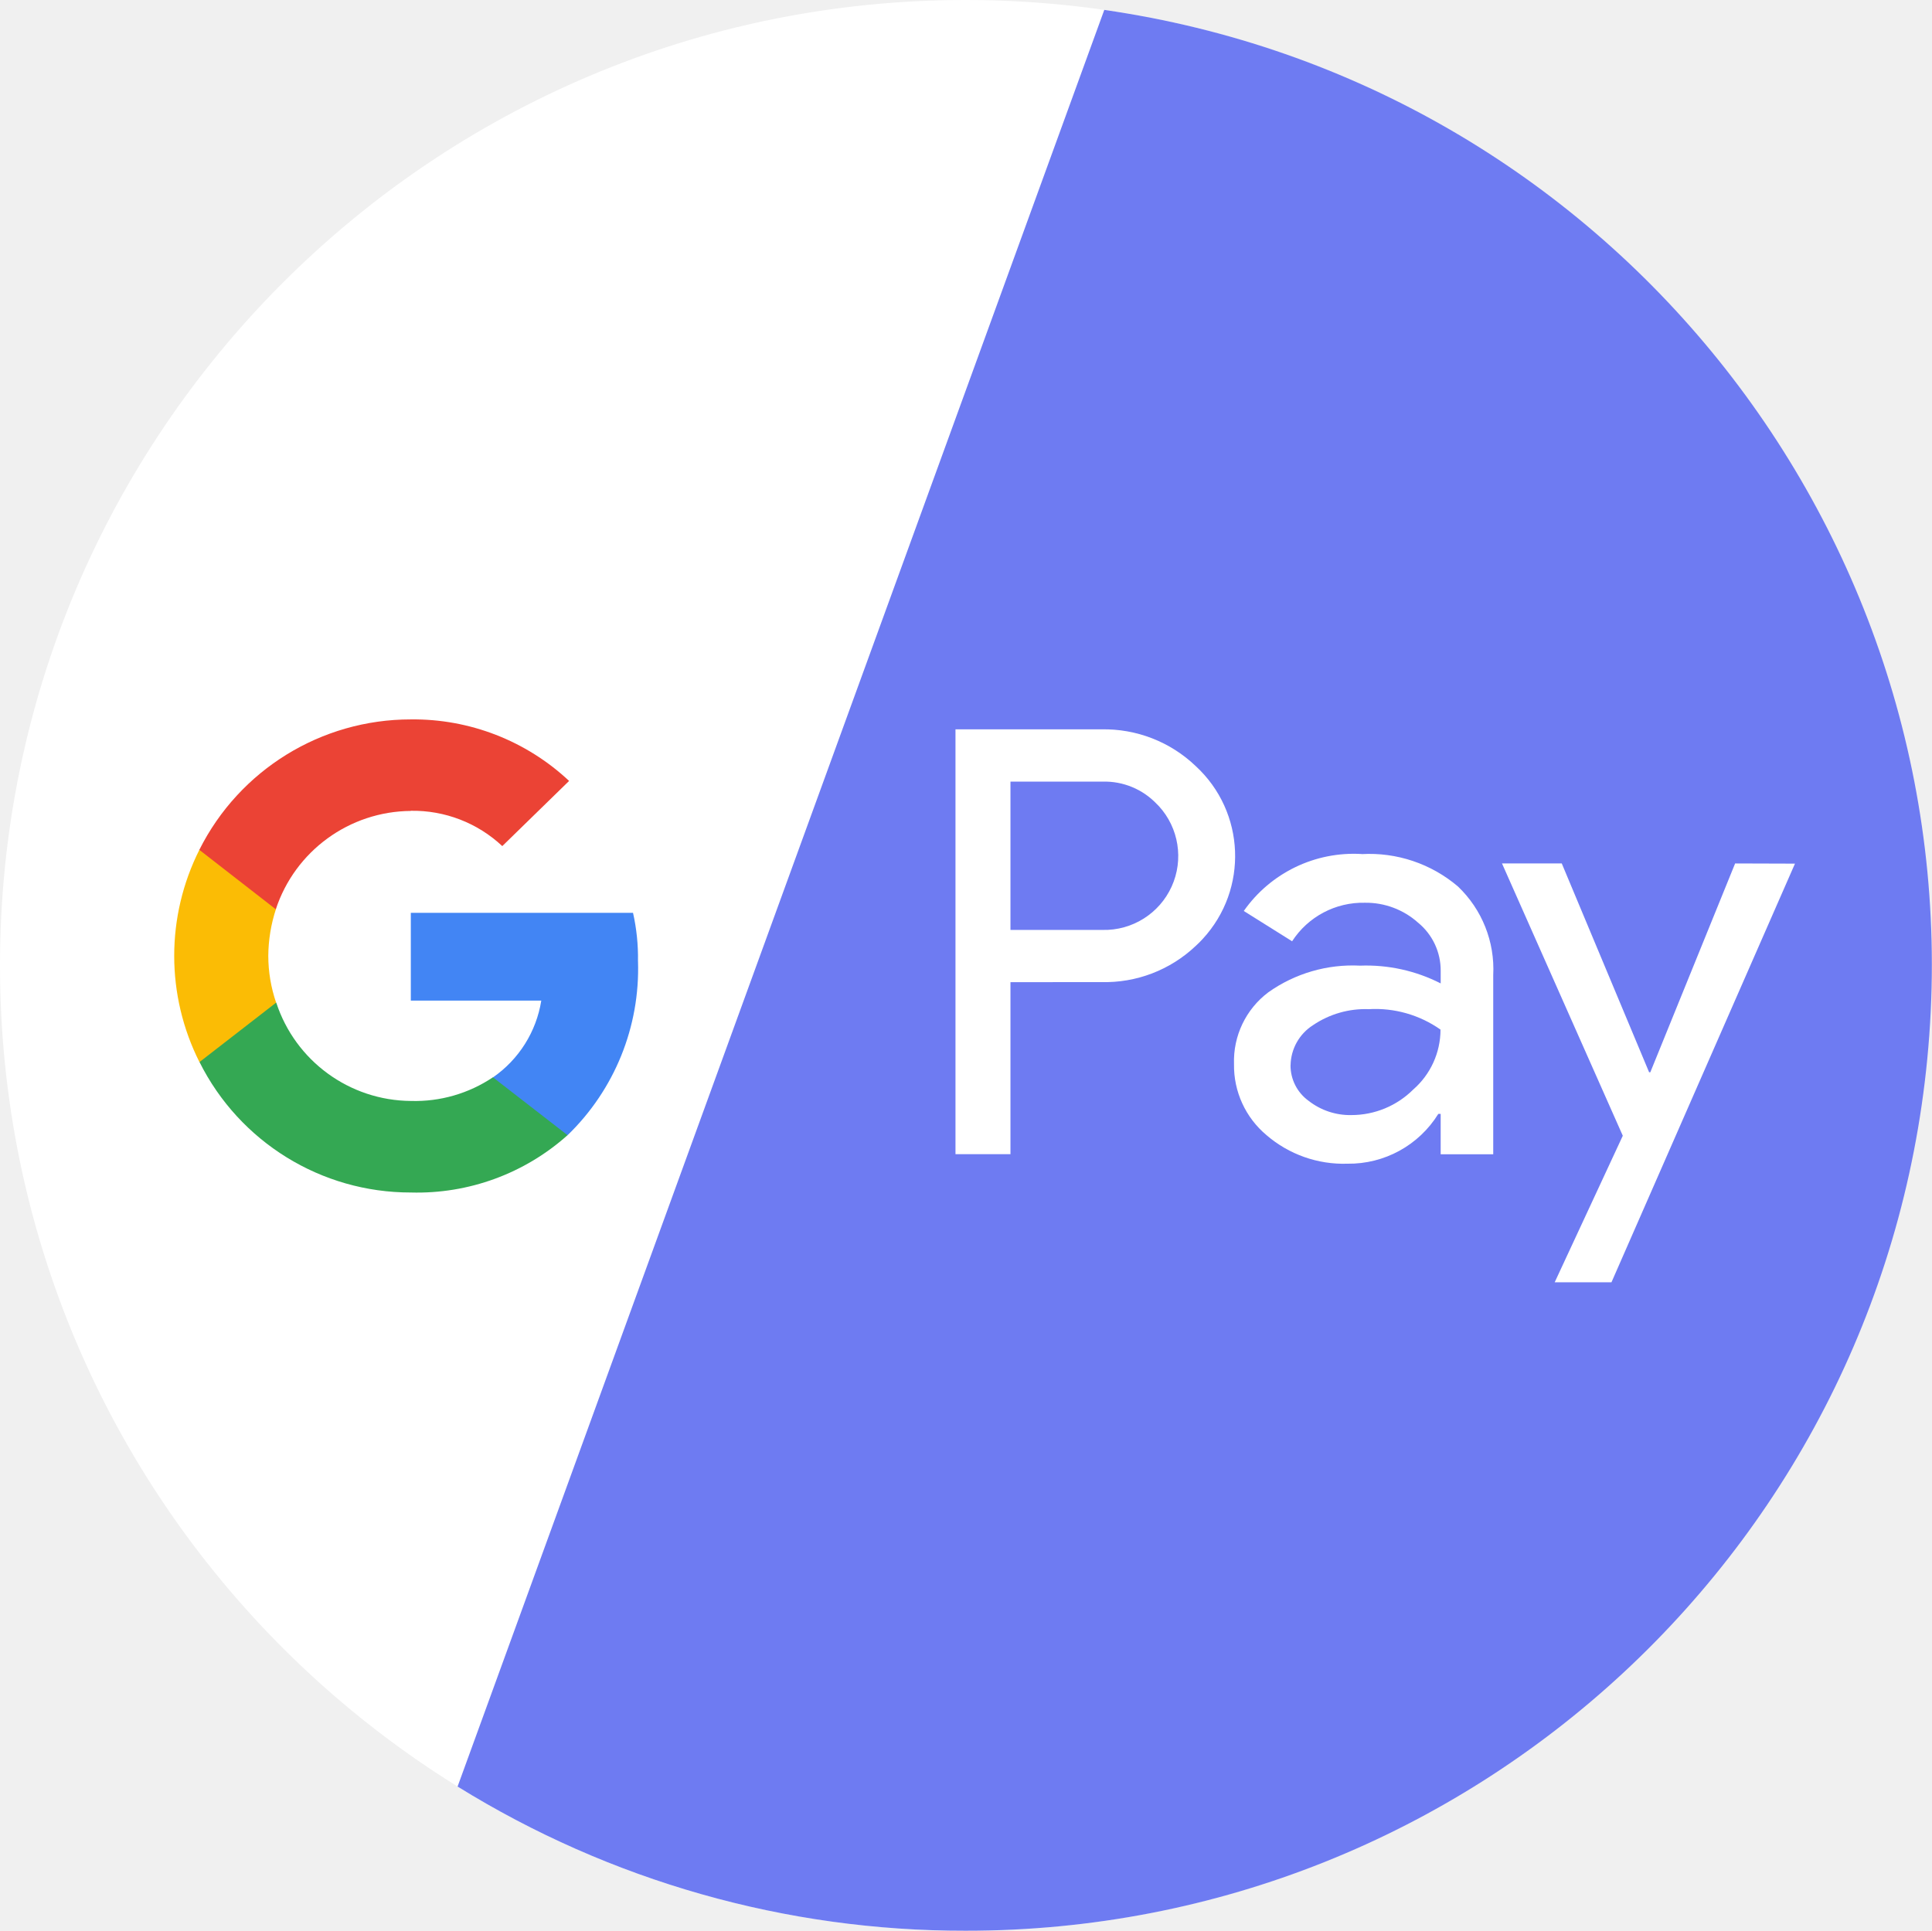
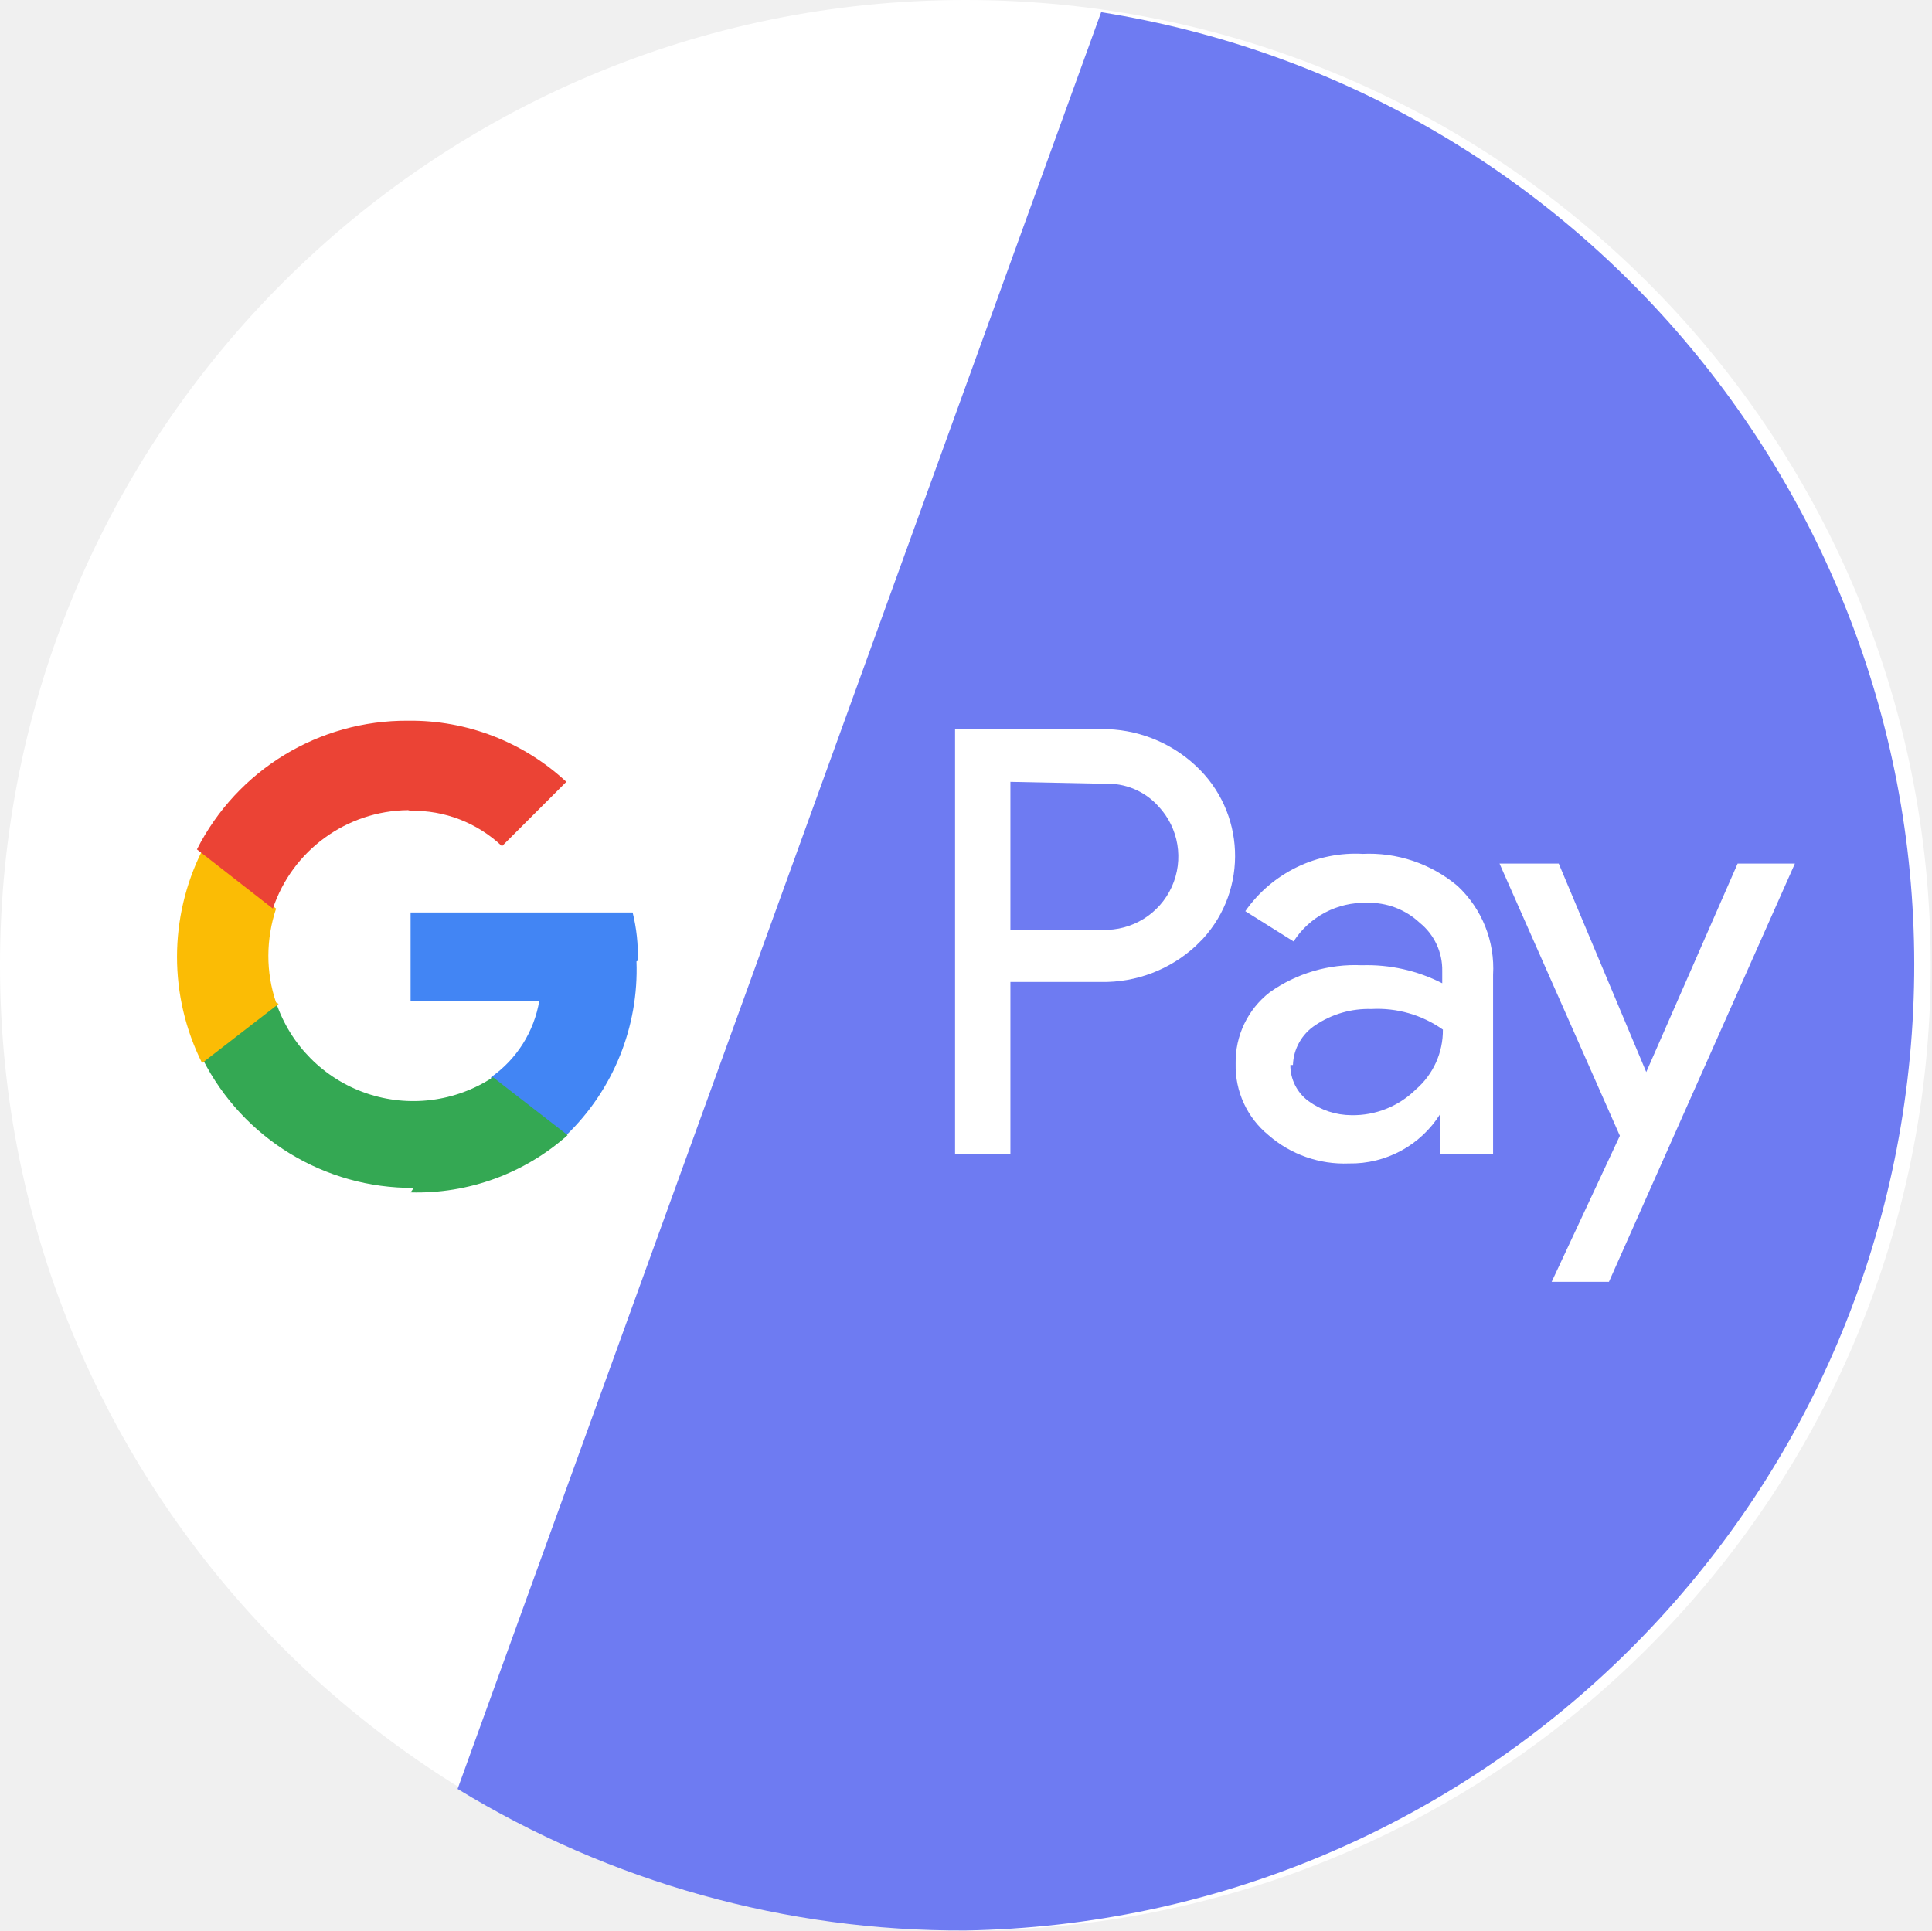
- <svg xmlns="http://www.w3.org/2000/svg" width="103.964" height="103.908" viewBox="0 0 103.964 103.908">
-   <g data-name="google pay">
-     <circle cx="51.954" cy="51.954" r="51.954" fill="#fff" data-name="Ellipse 24" />
-     <path fill="#6e7bf2" d="M516.631,113.975a51.716,51.716,0,0,1-27.331-7.76L524.1,10.6a51.954,51.954,0,0,1-7.473,103.375Z" data-name="Path 186" transform="translate(-464.677 -10.067)" />
-     <path fill="#4285f4" d="M451.524,978.8a11.01,11.01,0,0,0-.267-2.6H439.3v4.725h7.02a6.215,6.215,0,0,1-2.6,4.132l-.025.156,3.779,2.929.262.025a12.455,12.455,0,0,0,3.789-9.365" data-name="Path 187" transform="translate(-417.193 -927.074)" />
-     <path fill="#34a853" d="M224.673,1082.421a12.144,12.144,0,0,0,8.434-3.085l-4.016-3.115a7.526,7.526,0,0,1-4.413,1.273,7.677,7.677,0,0,1-7.247-5.294l-.151.015-3.93,3.04-.05.141a12.694,12.694,0,0,0,11.373,7.025" data-name="Path 188" transform="translate(-202.566 -1018.243)" />
-     <path fill="#fbbc05" d="M191.785,915.7a7.8,7.8,0,0,1-.423-2.521,8.268,8.268,0,0,1,.413-2.521l-.005-.166-3.981-3.09-.131.06a12.706,12.706,0,0,0,0,11.433l4.127-3.2" data-name="Path 189" transform="translate(-176.925 -861.736)" />
-     <path fill="#eb4335" d="M224.483,774.207a7.026,7.026,0,0,1,4.922,1.9L233,772.6a12.246,12.246,0,0,0-8.52-3.311,12.721,12.721,0,0,0-11.378,7.02l4.116,3.2a7.707,7.707,0,0,1,7.267-5.294" data-name="Path 190" transform="translate(-202.376 -730.572)" />
-     <path fill="#fff" d="M1024.659,793.577v9.254H1021.7V779.969h7.845a7.125,7.125,0,0,1,5.083,1.978,6.58,6.58,0,0,1,.377,9.3q-.181.2-.377.377a7.106,7.106,0,0,1-5.083,1.947l-4.886.005Zm0-10.794v7.981h4.957a3.979,3.979,0,0,0,3.029-6.663l-.03-.03a1.036,1.036,0,0,0-.076-.076,3.869,3.869,0,0,0-2.924-1.213Zm18.9,3.9a7.352,7.352,0,0,1,5.178,1.741,6.149,6.149,0,0,1,1.9,4.771v9.642h-2.828v-2.174h-.126a5.662,5.662,0,0,1-4.891,2.682,6.354,6.354,0,0,1-4.353-1.535,4.884,4.884,0,0,1-1.751-3.83,4.635,4.635,0,0,1,1.847-3.86,7.844,7.844,0,0,1,4.937-1.434,8.819,8.819,0,0,1,4.338.956v-.674a3.324,3.324,0,0,0-1.223-2.6,4.2,4.2,0,0,0-2.853-1.067,4.546,4.546,0,0,0-3.92,2.073l-2.6-1.63a7.226,7.226,0,0,1,6.351-3.065Zm-3.83,11.363a2.349,2.349,0,0,0,.976,1.917,3.62,3.62,0,0,0,2.3.765,4.712,4.712,0,0,0,3.326-1.374,4.28,4.28,0,0,0,1.469-3.226,6.084,6.084,0,0,0-3.86-1.1,5.016,5.016,0,0,0-3,.861,2.607,2.607,0,0,0-1.208,2.154Zm27.145-10.85L1057,809.726h-3.055l3.664-7.886-6.5-14.654h3.216l4.7,11.237h.065l4.564-11.237Z" data-name="Path 191" transform="translate(-970.284 -740.717)" />
-   </g>
+ <svg xmlns="http://www.w3.org/2000/svg" id="Layer_1" data-name="Layer 1" viewBox="0 0 30.02 30">
+   <defs>
+     <style>.cls-1{fill:#fff;}.cls-2{fill:#6e7bf2;}.cls-3{fill:#4285f4;}.cls-4{fill:#34a853;}.cls-5{fill:#fbbc05;}.cls-6{fill:#eb4335;}</style>
+   </defs>
+   <circle class="cls-1" cx="15" cy="15" r="15" />
+   <path class="cls-2" d="M51,65.2A15,15,0,0,1,43.11,63l10-27.61A15,15,0,0,1,51,65.2Z" transform="translate(-36 -35.2)" />
+   <path class="cls-3" d="M45.91,50.13a2.74,2.74,0,0,0-.08-.75H42.38v1.37h2a1.82,1.82,0,0,1-.75,1.19V52l1.09.84h.08a3.57,3.57,0,0,0,1.09-2.7" transform="translate(-36 -35.2)" />
+   <path class="cls-4" d="M42.38,53.73a3.52,3.52,0,0,0,2.44-.89l-1.16-.9a2.25,2.25,0,0,1-3.37-1.16h0l-1.14.88v0a3.65,3.65,0,0,0,3.28,2" transform="translate(-36 -35.2)" />
+   <path class="cls-5" d="M40.29,50.78a2.24,2.24,0,0,1-.12-.73,2.33,2.33,0,0,1,.12-.73v0l-1.15-.9,0,0a3.69,3.69,0,0,0,0,3.3l1.19-.92" transform="translate(-36 -35.2)" />
+   <path class="cls-6" d="M42.38,47.8a2,2,0,0,1,1.42.55l1-1a3.55,3.55,0,0,0-2.46-.95,3.65,3.65,0,0,0-3.28,2l1.18.92a2.24,2.24,0,0,1,2.1-1.53" transform="translate(-36 -35.2)" />
+   <path class="cls-1" d="M51.7,50.46v2.67h-.86v-6.6h2.27a2.12,2.12,0,0,1,1.47.57,1.91,1.91,0,0,1,.11,2.69h0l-.11.11a2.11,2.11,0,0,1-1.47.56Zm0-3.11v2.3h1.43A1.14,1.14,0,0,0,54,47.73h0l0,0a1.06,1.06,0,0,0-.84-.35Zm5.46,1.12a2.13,2.13,0,0,1,1.49.5,1.75,1.75,0,0,1,.55,1.38v2.79h-.82v-.63h0a1.64,1.64,0,0,1-1.42.77,1.79,1.79,0,0,1-1.25-.44,1.39,1.39,0,0,1-.51-1.11,1.37,1.37,0,0,1,.53-1.11,2.29,2.29,0,0,1,1.43-.42,2.57,2.57,0,0,1,1.25.28v-.19a.94.94,0,0,0-.35-.75,1.15,1.15,0,0,0-.82-.31,1.31,1.31,0,0,0-1.14.6l-.75-.47a2.09,2.09,0,0,1,1.84-.89Zm-1.11,3.28a.69.69,0,0,0,.28.56,1.14,1.14,0,0,0,.67.22,1.39,1.39,0,0,0,1-.4,1.21,1.21,0,0,0,.42-.93,1.76,1.76,0,0,0-1.11-.32,1.48,1.48,0,0,0-.87.25.77.77,0,0,0-.35.62Zm7.84-3.13L61,55.12h-.89l1.06-2.27-1.87-4.23h.92l1.36,3.24h0L63,48.62Z" transform="translate(-36 -35.2)" />
</svg>
